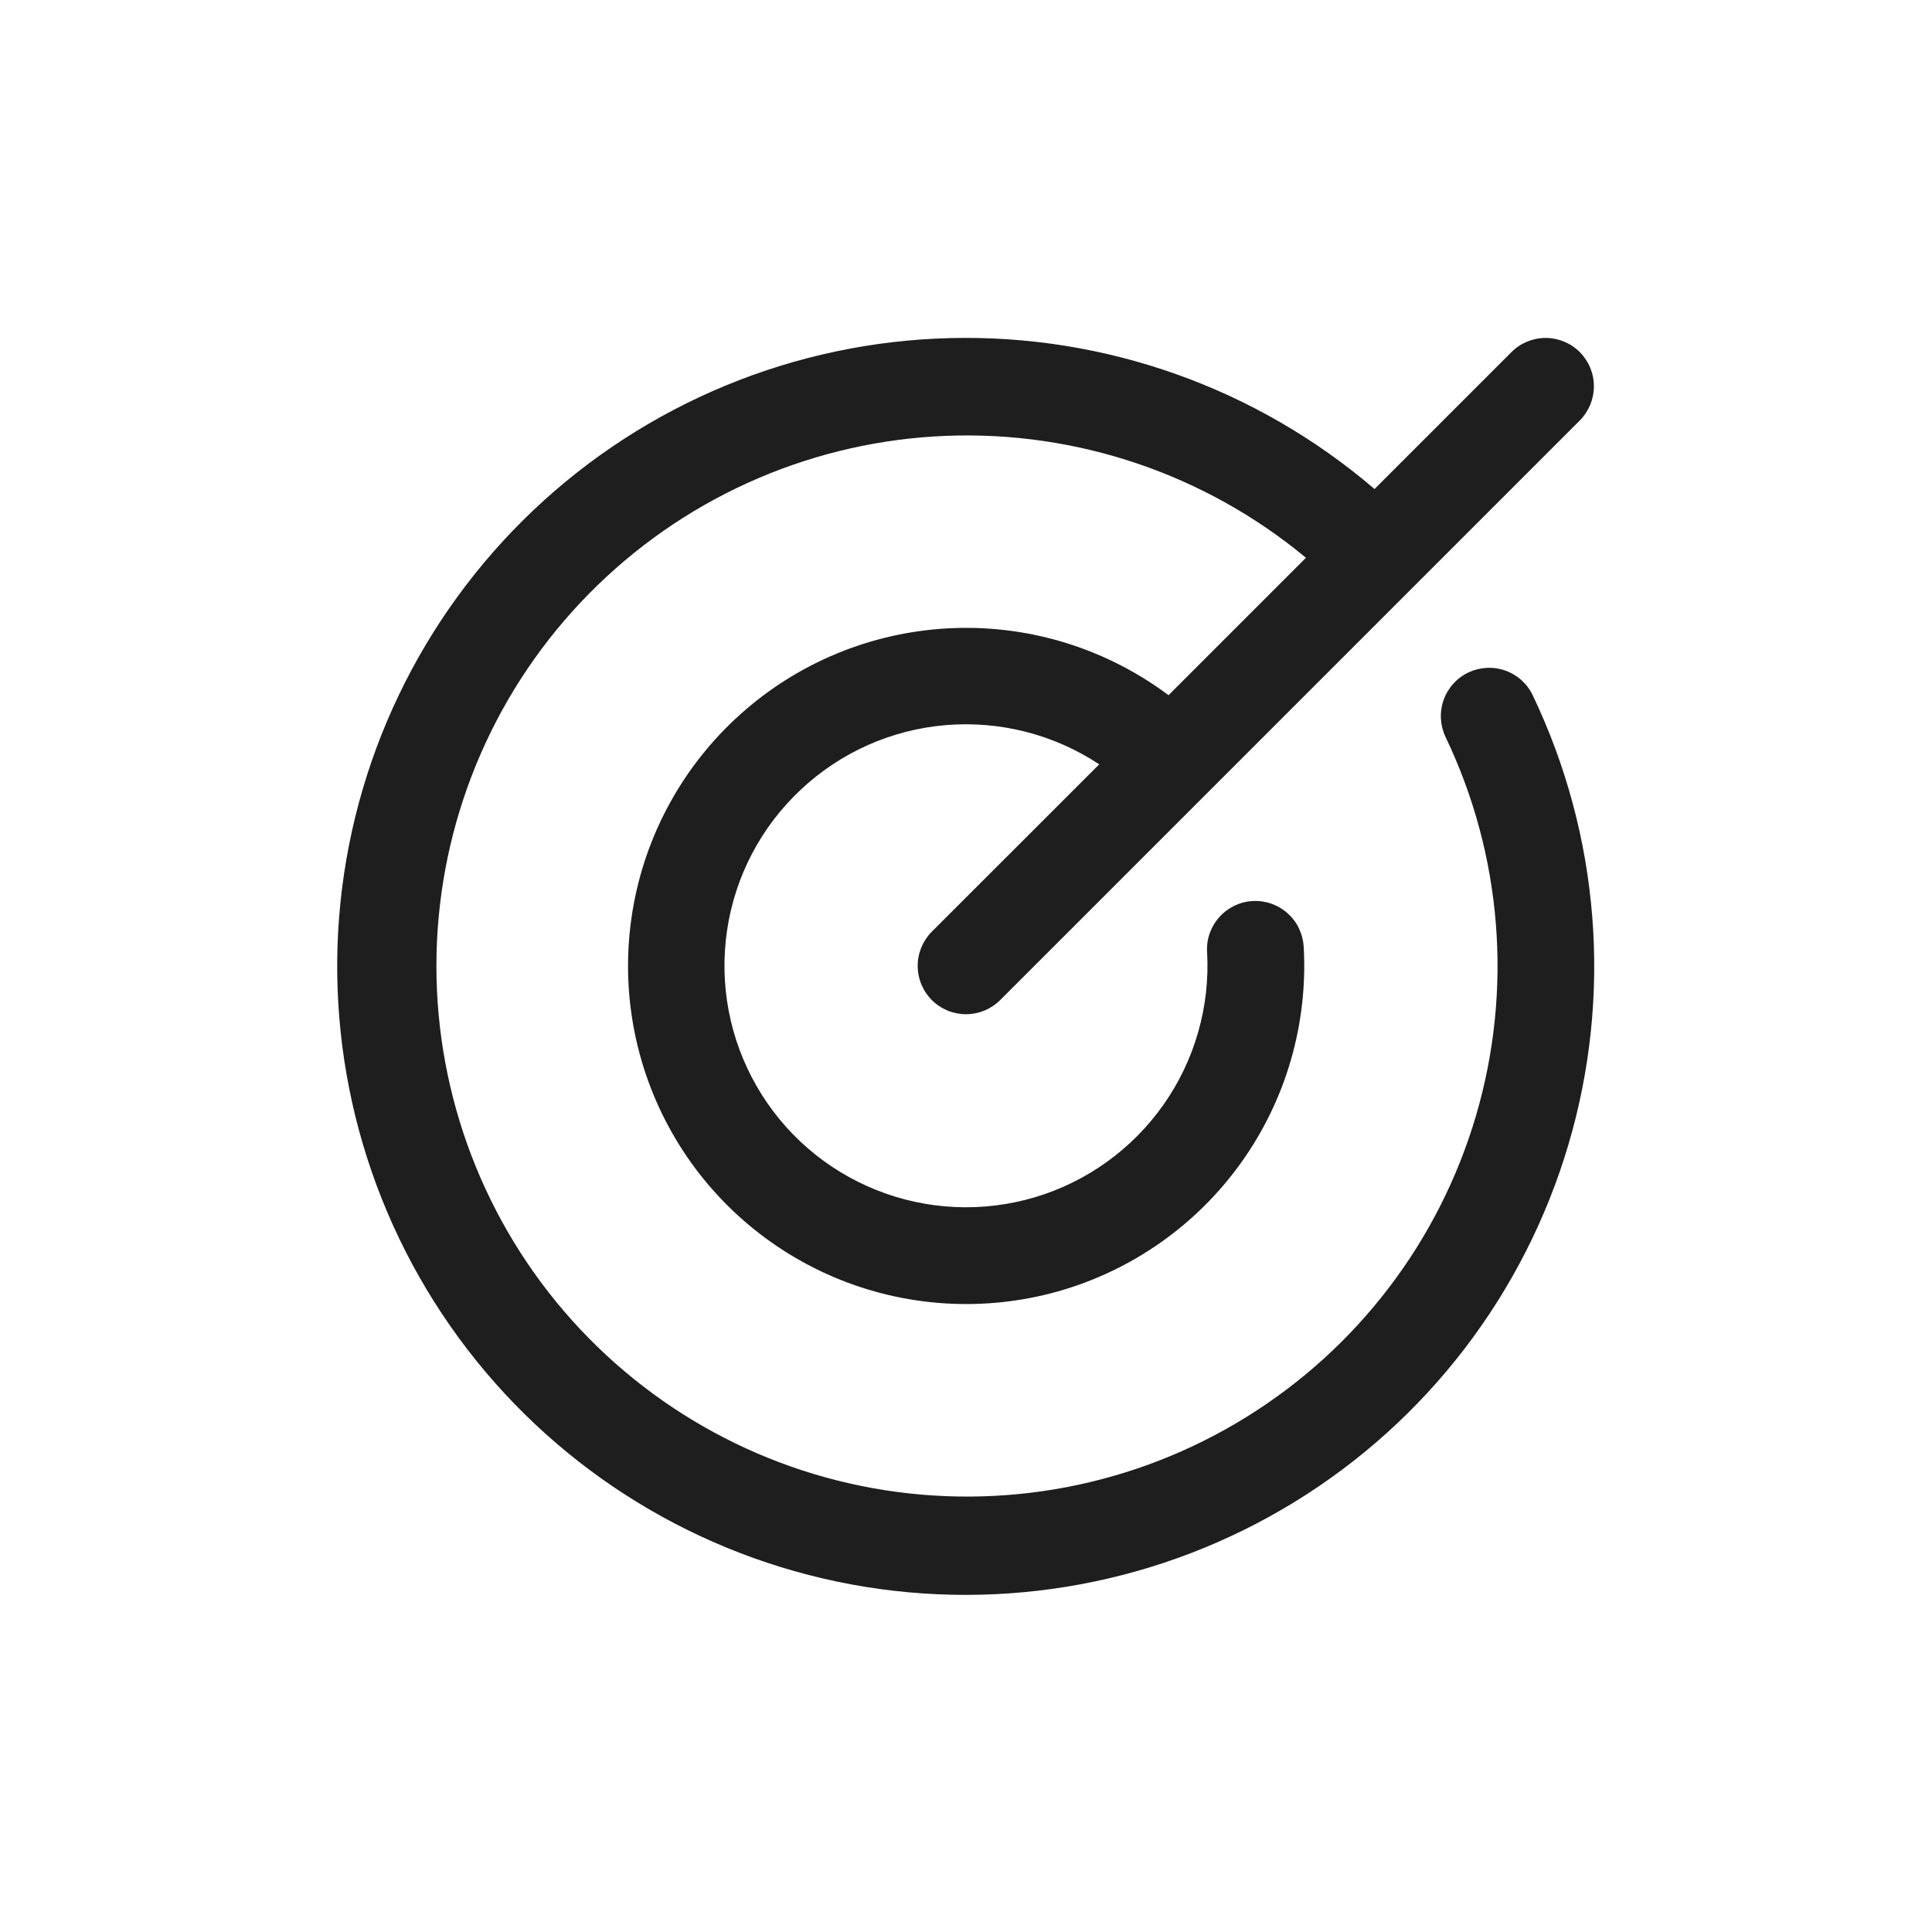
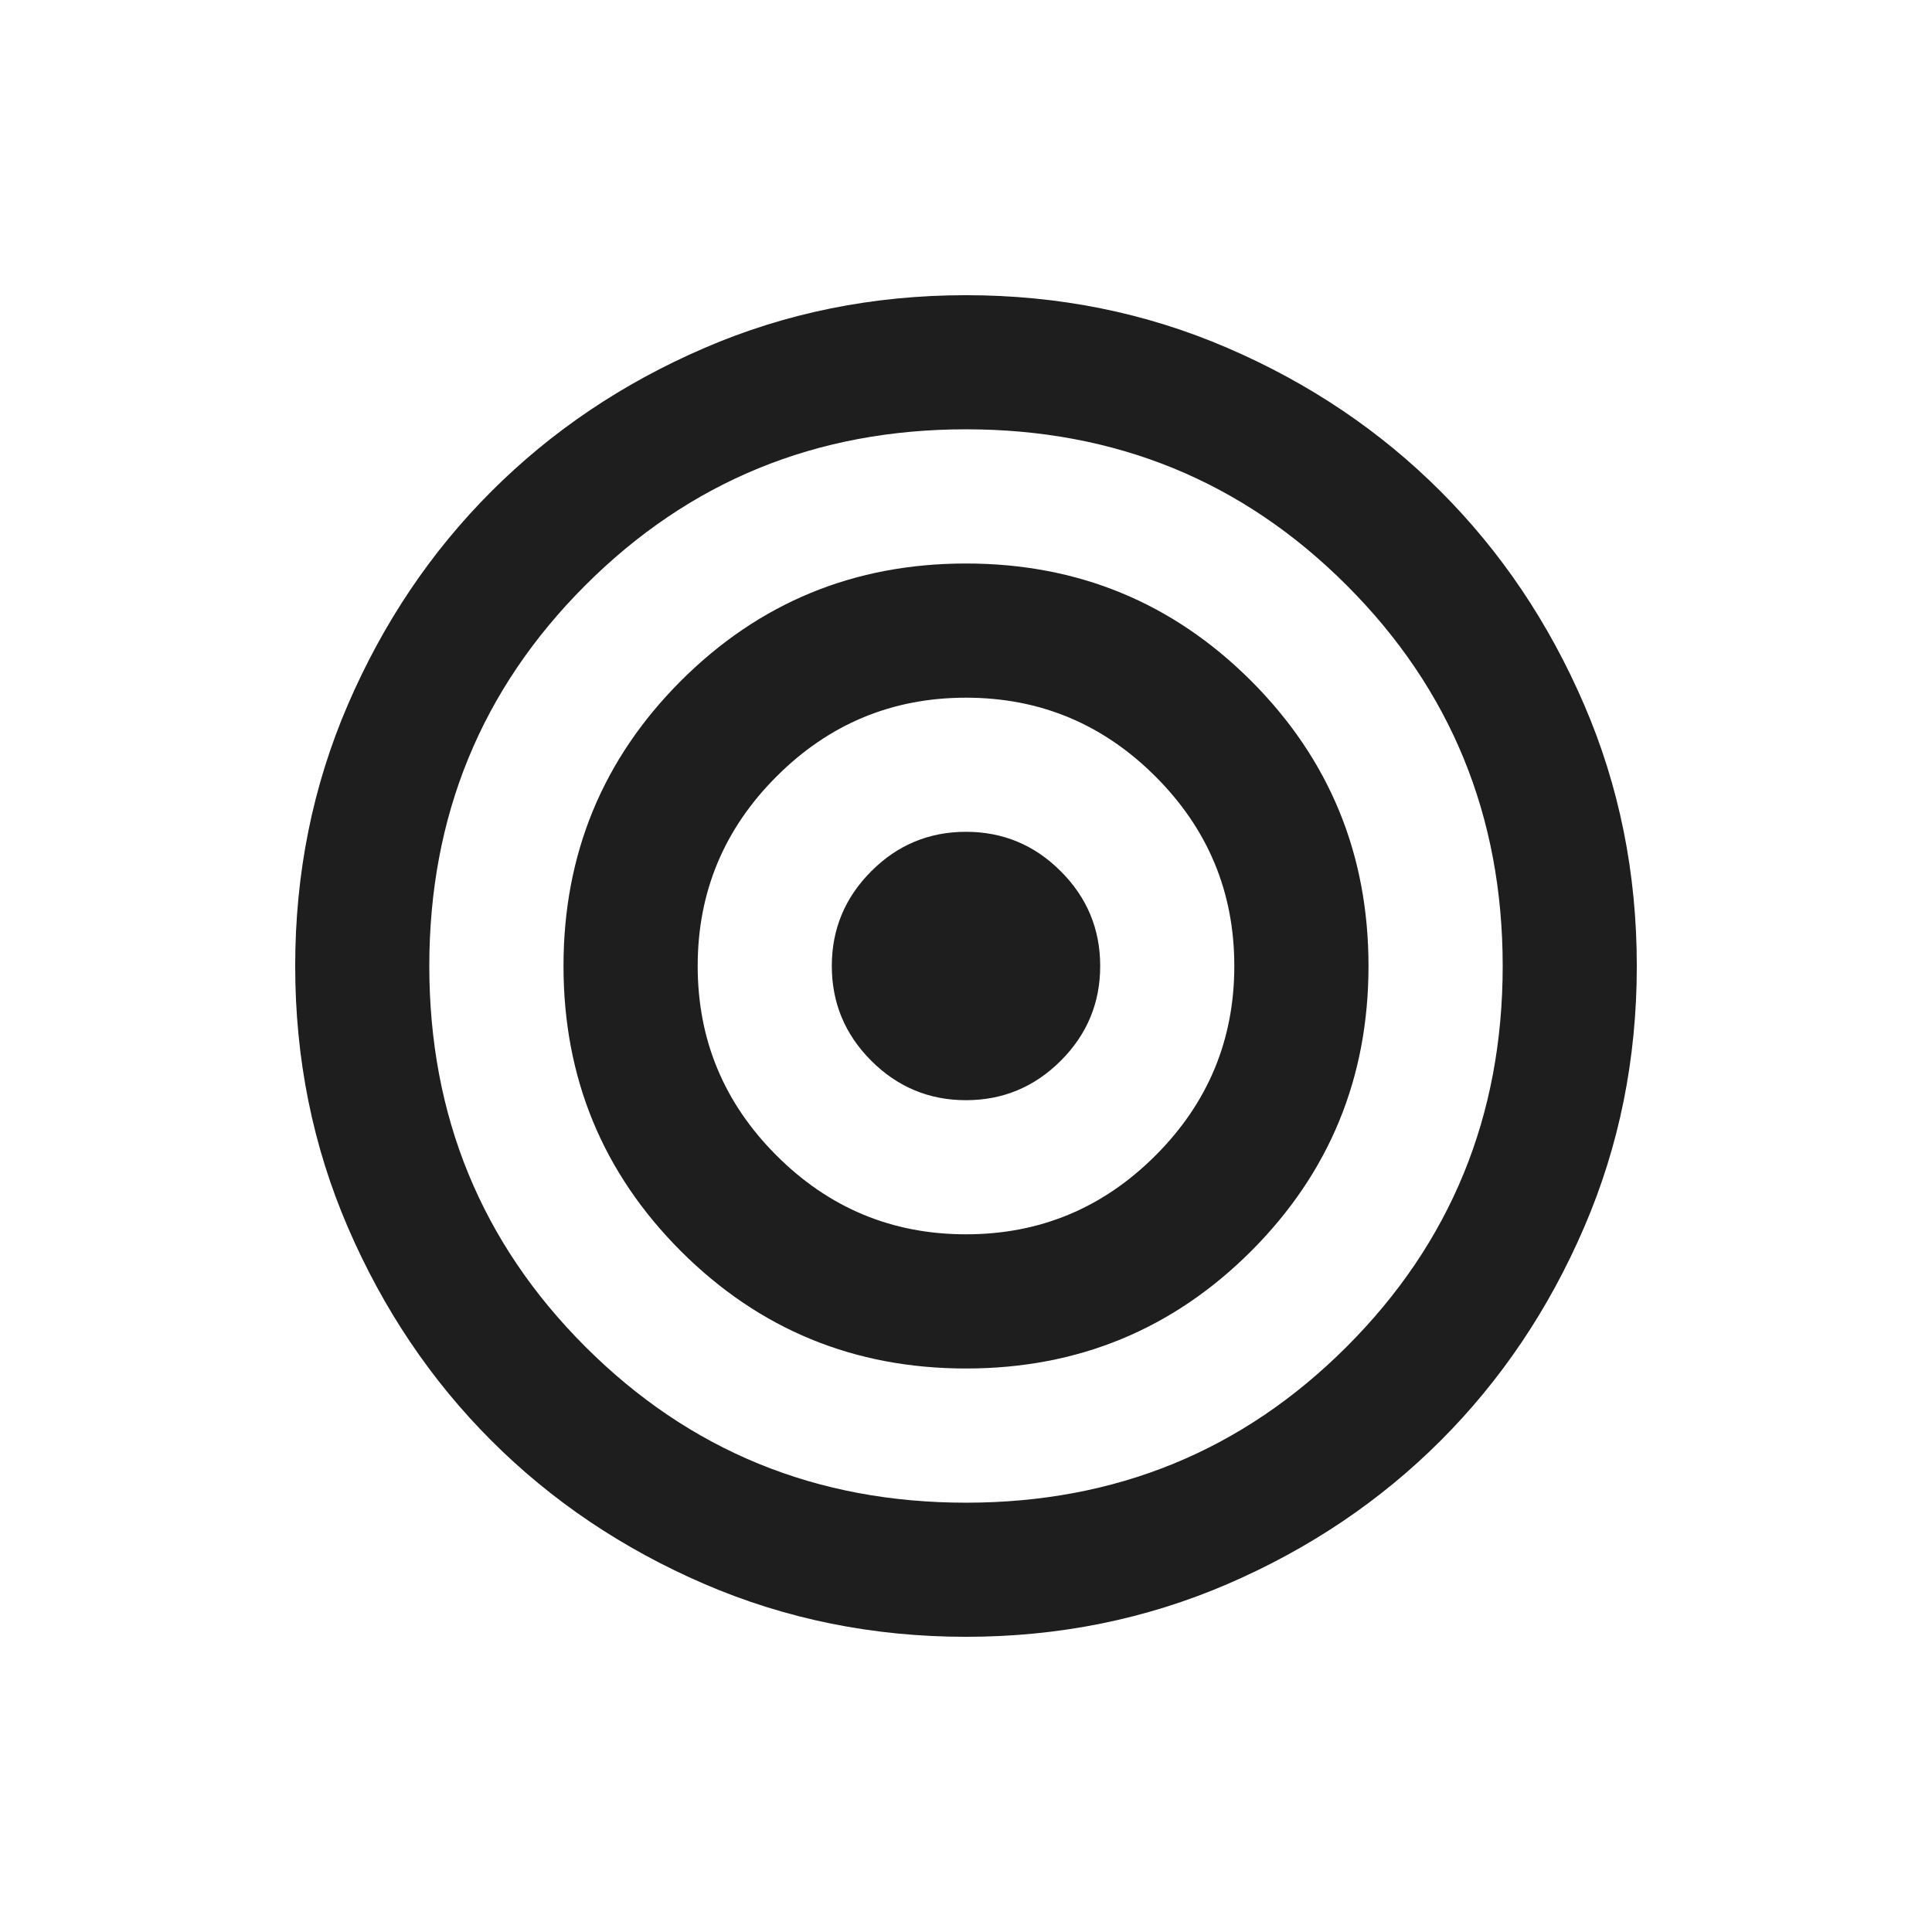
<svg xmlns="http://www.w3.org/2000/svg" width="24" height="24" viewBox="0 0 24 24" fill="none">
-   <path d="M19.04 8.637C19.873 10.378 20.031 12.366 19.484 14.217C18.937 16.069 17.724 17.651 16.078 18.66C14.433 19.669 12.472 20.033 10.574 19.682C8.676 19.33 6.976 18.288 5.801 16.756C4.627 15.225 4.061 13.312 4.213 11.388C4.366 9.464 5.226 7.665 6.627 6.337C8.028 5.01 9.871 4.248 11.801 4.2C13.73 4.151 15.609 4.819 17.075 6.075L18.776 4.374C18.888 4.261 19.041 4.198 19.2 4.198C19.359 4.198 19.512 4.261 19.625 4.374C19.737 4.487 19.8 4.639 19.8 4.799C19.8 4.958 19.737 5.11 19.625 5.223L12.425 12.423C12.312 12.536 12.159 12.599 12 12.599C11.841 12.599 11.688 12.536 11.575 12.423C11.463 12.31 11.4 12.158 11.4 11.998C11.4 11.839 11.463 11.687 11.575 11.574L13.655 9.495C13.091 9.122 12.418 8.951 11.745 9.008C11.072 9.065 10.438 9.348 9.946 9.811C9.453 10.273 9.131 10.888 9.032 11.556C8.933 12.225 9.062 12.907 9.399 13.492C9.735 14.078 10.26 14.533 10.887 14.783C11.514 15.034 12.208 15.065 12.855 14.873C13.503 14.68 14.066 14.274 14.454 13.722C14.843 13.169 15.033 12.501 14.995 11.827C14.99 11.748 15.001 11.669 15.027 11.595C15.054 11.52 15.094 11.451 15.147 11.393C15.199 11.334 15.263 11.286 15.334 11.252C15.405 11.217 15.482 11.197 15.561 11.193C15.72 11.184 15.876 11.239 15.995 11.345C16.054 11.398 16.102 11.461 16.136 11.532C16.17 11.603 16.19 11.681 16.195 11.759C16.249 12.714 15.977 13.659 15.422 14.437C14.867 15.216 14.063 15.782 13.143 16.042C12.223 16.301 11.241 16.239 10.361 15.866C9.481 15.492 8.754 14.83 8.302 13.988C7.849 13.145 7.698 12.174 7.872 11.234C8.046 10.294 8.536 9.441 9.261 8.817C9.985 8.193 10.901 7.835 11.857 7.802C12.812 7.769 13.75 8.063 14.516 8.636L16.223 6.929C14.972 5.891 13.382 5.352 11.758 5.414C10.134 5.477 8.591 6.137 7.424 7.269C6.257 8.4 5.55 9.923 5.437 11.544C5.325 13.165 5.815 14.771 6.814 16.053C7.813 17.334 9.251 18.202 10.851 18.488C12.45 18.774 14.1 18.46 15.481 17.604C16.863 16.749 17.88 15.413 18.337 13.854C18.794 12.294 18.659 10.62 17.957 9.155C17.889 9.011 17.88 8.846 17.933 8.696C17.986 8.546 18.096 8.423 18.24 8.354C18.384 8.286 18.549 8.277 18.699 8.33C18.849 8.383 18.972 8.493 19.04 8.637Z" fill="#1E1E1E" />
+   <path d="M12 20.333C10.847 20.333 9.764 20.114 8.75 19.677C7.736 19.239 6.854 18.646 6.104 17.896C5.354 17.146 4.761 16.264 4.323 15.25C3.885 14.236 3.667 13.153 3.667 12C3.667 10.847 3.885 9.764 4.323 8.75C4.761 7.736 5.354 6.854 6.104 6.104C6.854 5.354 7.736 4.76 8.75 4.323C9.764 3.885 10.847 3.667 12 3.667C13.153 3.667 14.236 3.885 15.25 4.323C16.264 4.76 17.146 5.354 17.896 6.104C18.646 6.854 19.24 7.736 19.677 8.75C20.115 9.764 20.333 10.847 20.333 12C20.333 13.153 20.115 14.236 19.677 15.25C19.24 16.264 18.646 17.146 17.896 17.896C17.146 18.646 16.264 19.239 15.25 19.677C14.236 20.114 13.153 20.333 12 20.333ZM12 18.667C13.861 18.667 15.438 18.021 16.729 16.729C18.021 15.438 18.667 13.861 18.667 12C18.667 10.139 18.021 8.562 16.729 7.271C15.438 5.979 13.861 5.333 12 5.333C10.139 5.333 8.563 5.979 7.271 7.271C5.979 8.562 5.333 10.139 5.333 12C5.333 13.861 5.979 15.438 7.271 16.729C8.563 18.021 10.139 18.667 12 18.667ZM12 17C10.611 17 9.431 16.514 8.458 15.542C7.486 14.569 7 13.389 7 12C7 10.611 7.486 9.431 8.458 8.458C9.431 7.486 10.611 7 12 7C13.389 7 14.569 7.486 15.542 8.458C16.514 9.431 17 10.611 17 12C17 13.389 16.514 14.569 15.542 15.542C14.569 16.514 13.389 17 12 17ZM12 15.333C12.917 15.333 13.701 15.007 14.354 14.354C15.007 13.701 15.333 12.917 15.333 12C15.333 11.083 15.007 10.299 14.354 9.646C13.701 8.993 12.917 8.667 12 8.667C11.083 8.667 10.299 8.993 9.646 9.646C8.993 10.299 8.667 11.083 8.667 12C8.667 12.917 8.993 13.701 9.646 14.354C10.299 15.007 11.083 15.333 12 15.333ZM12 13.667C11.542 13.667 11.149 13.503 10.823 13.177C10.497 12.851 10.333 12.458 10.333 12C10.333 11.542 10.497 11.149 10.823 10.823C11.149 10.496 11.542 10.333 12 10.333C12.458 10.333 12.851 10.496 13.177 10.823C13.504 11.149 13.667 11.542 13.667 12C13.667 12.458 13.504 12.851 13.177 13.177C12.851 13.503 12.458 13.667 12 13.667Z" fill="#1E1E1E" />
</svg>
